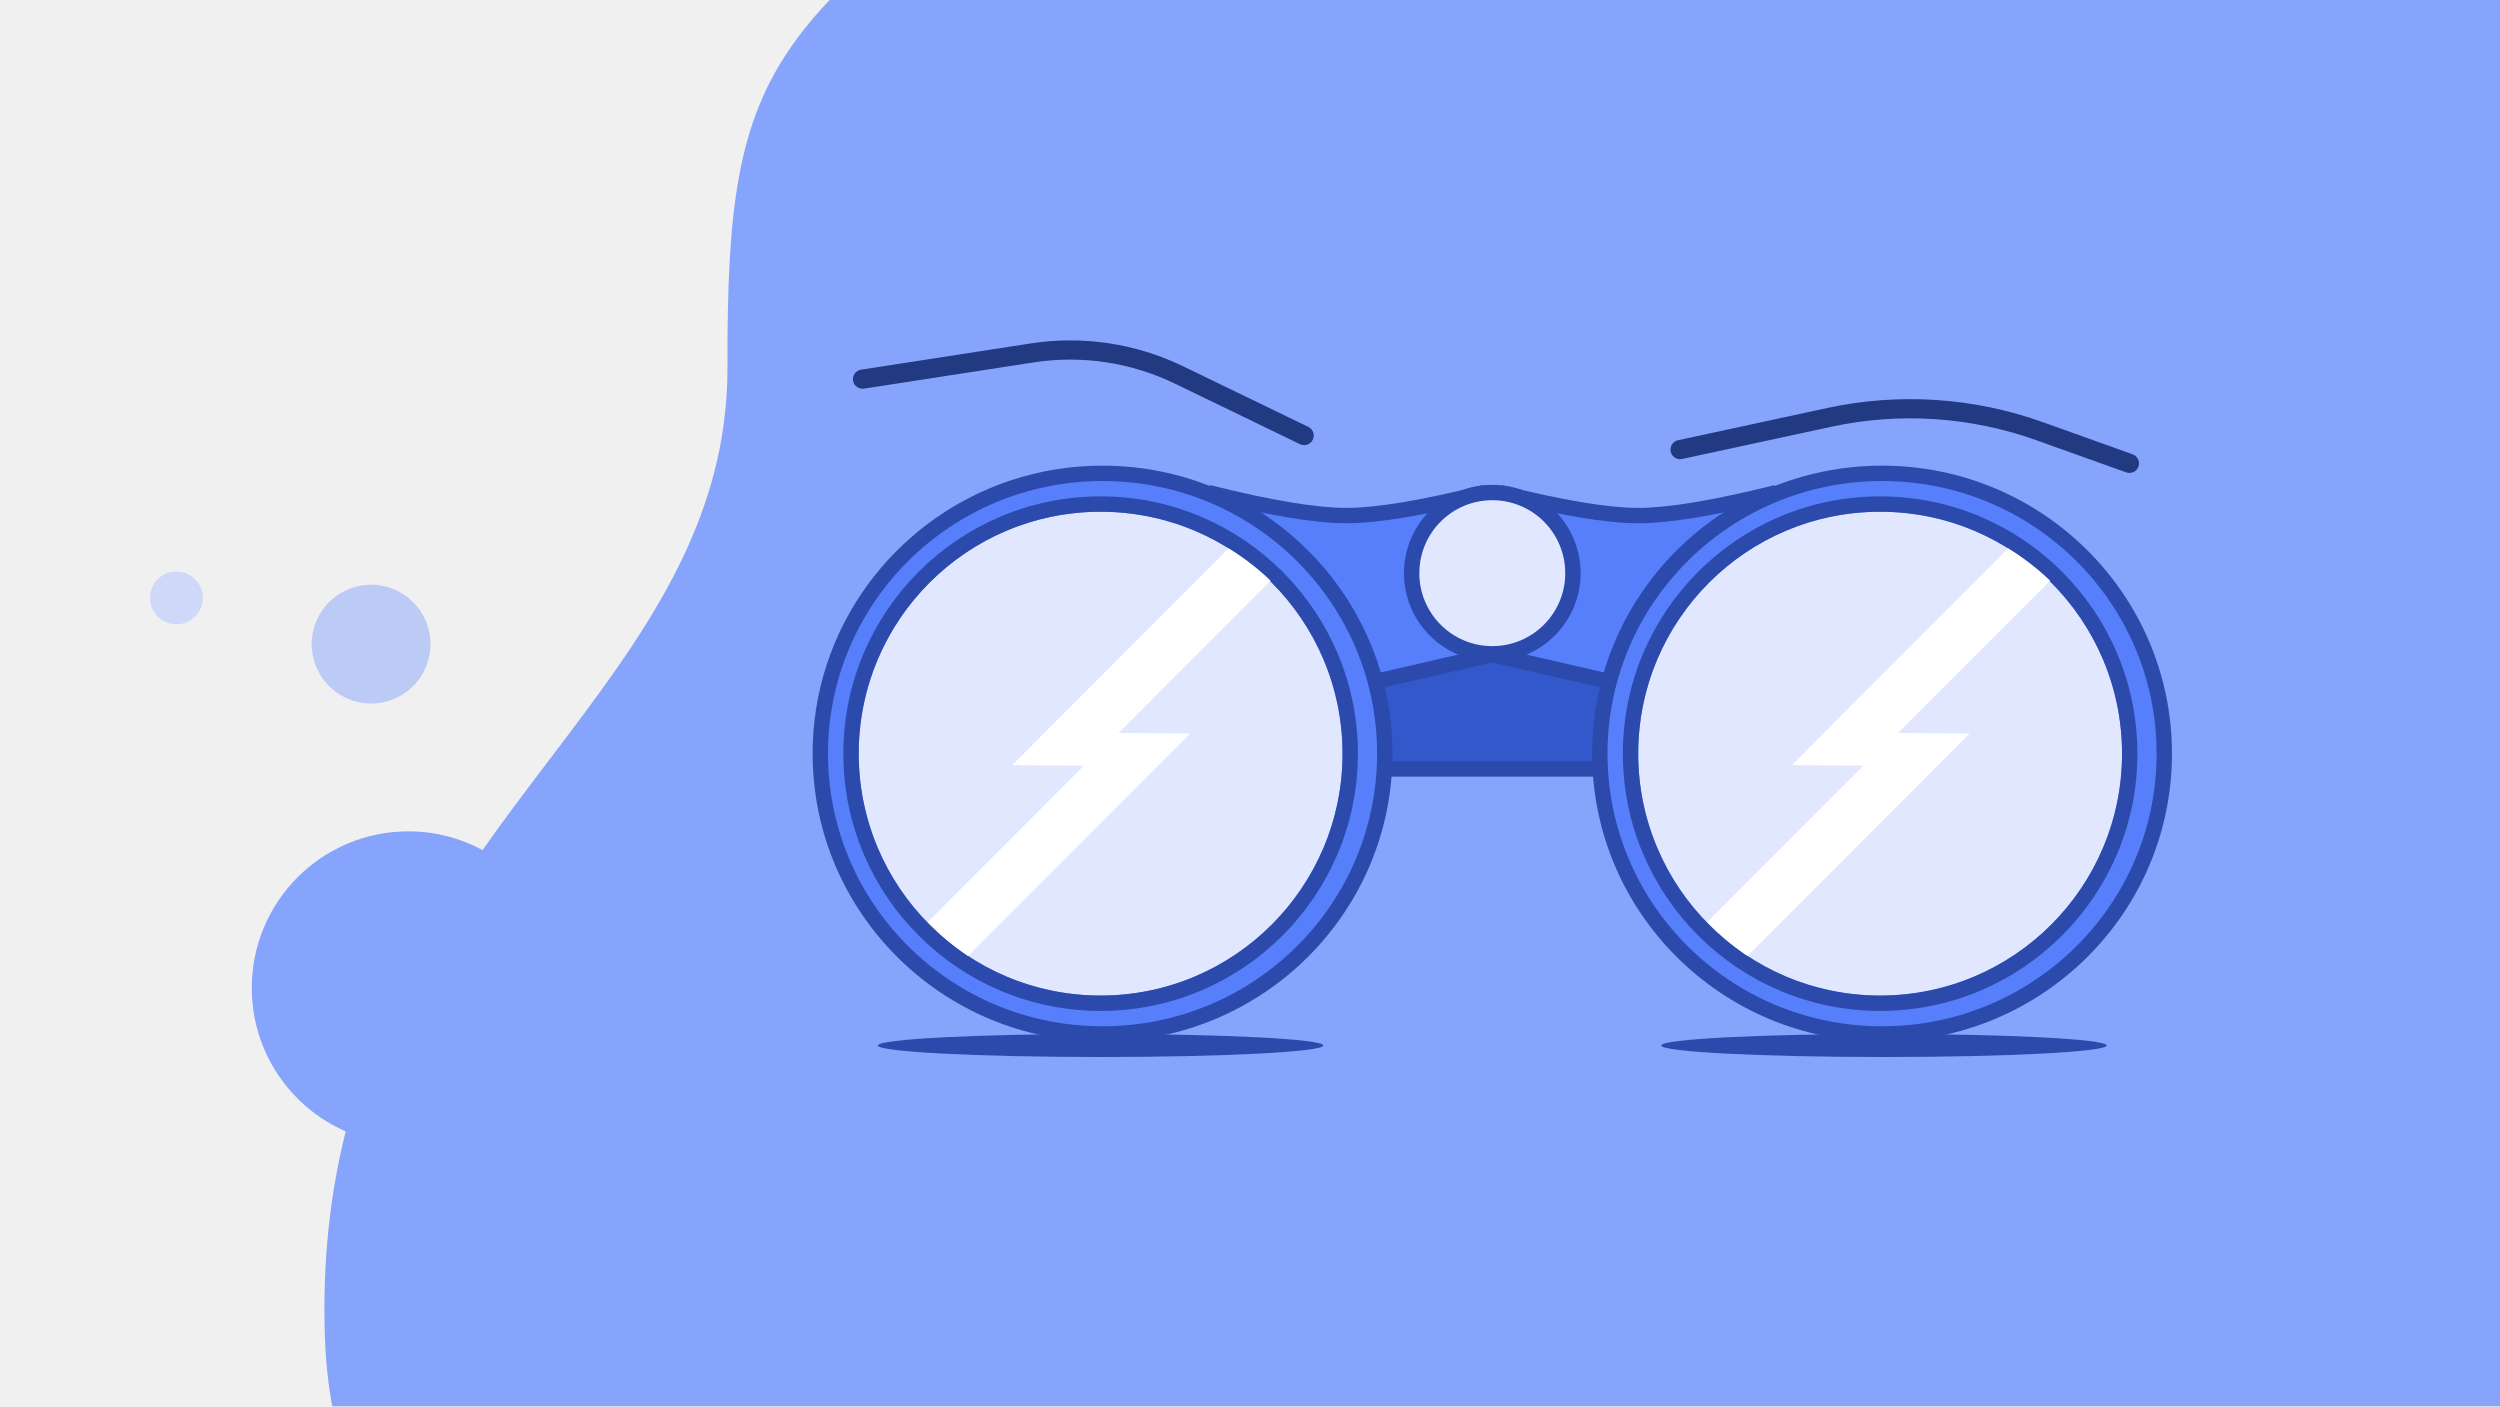
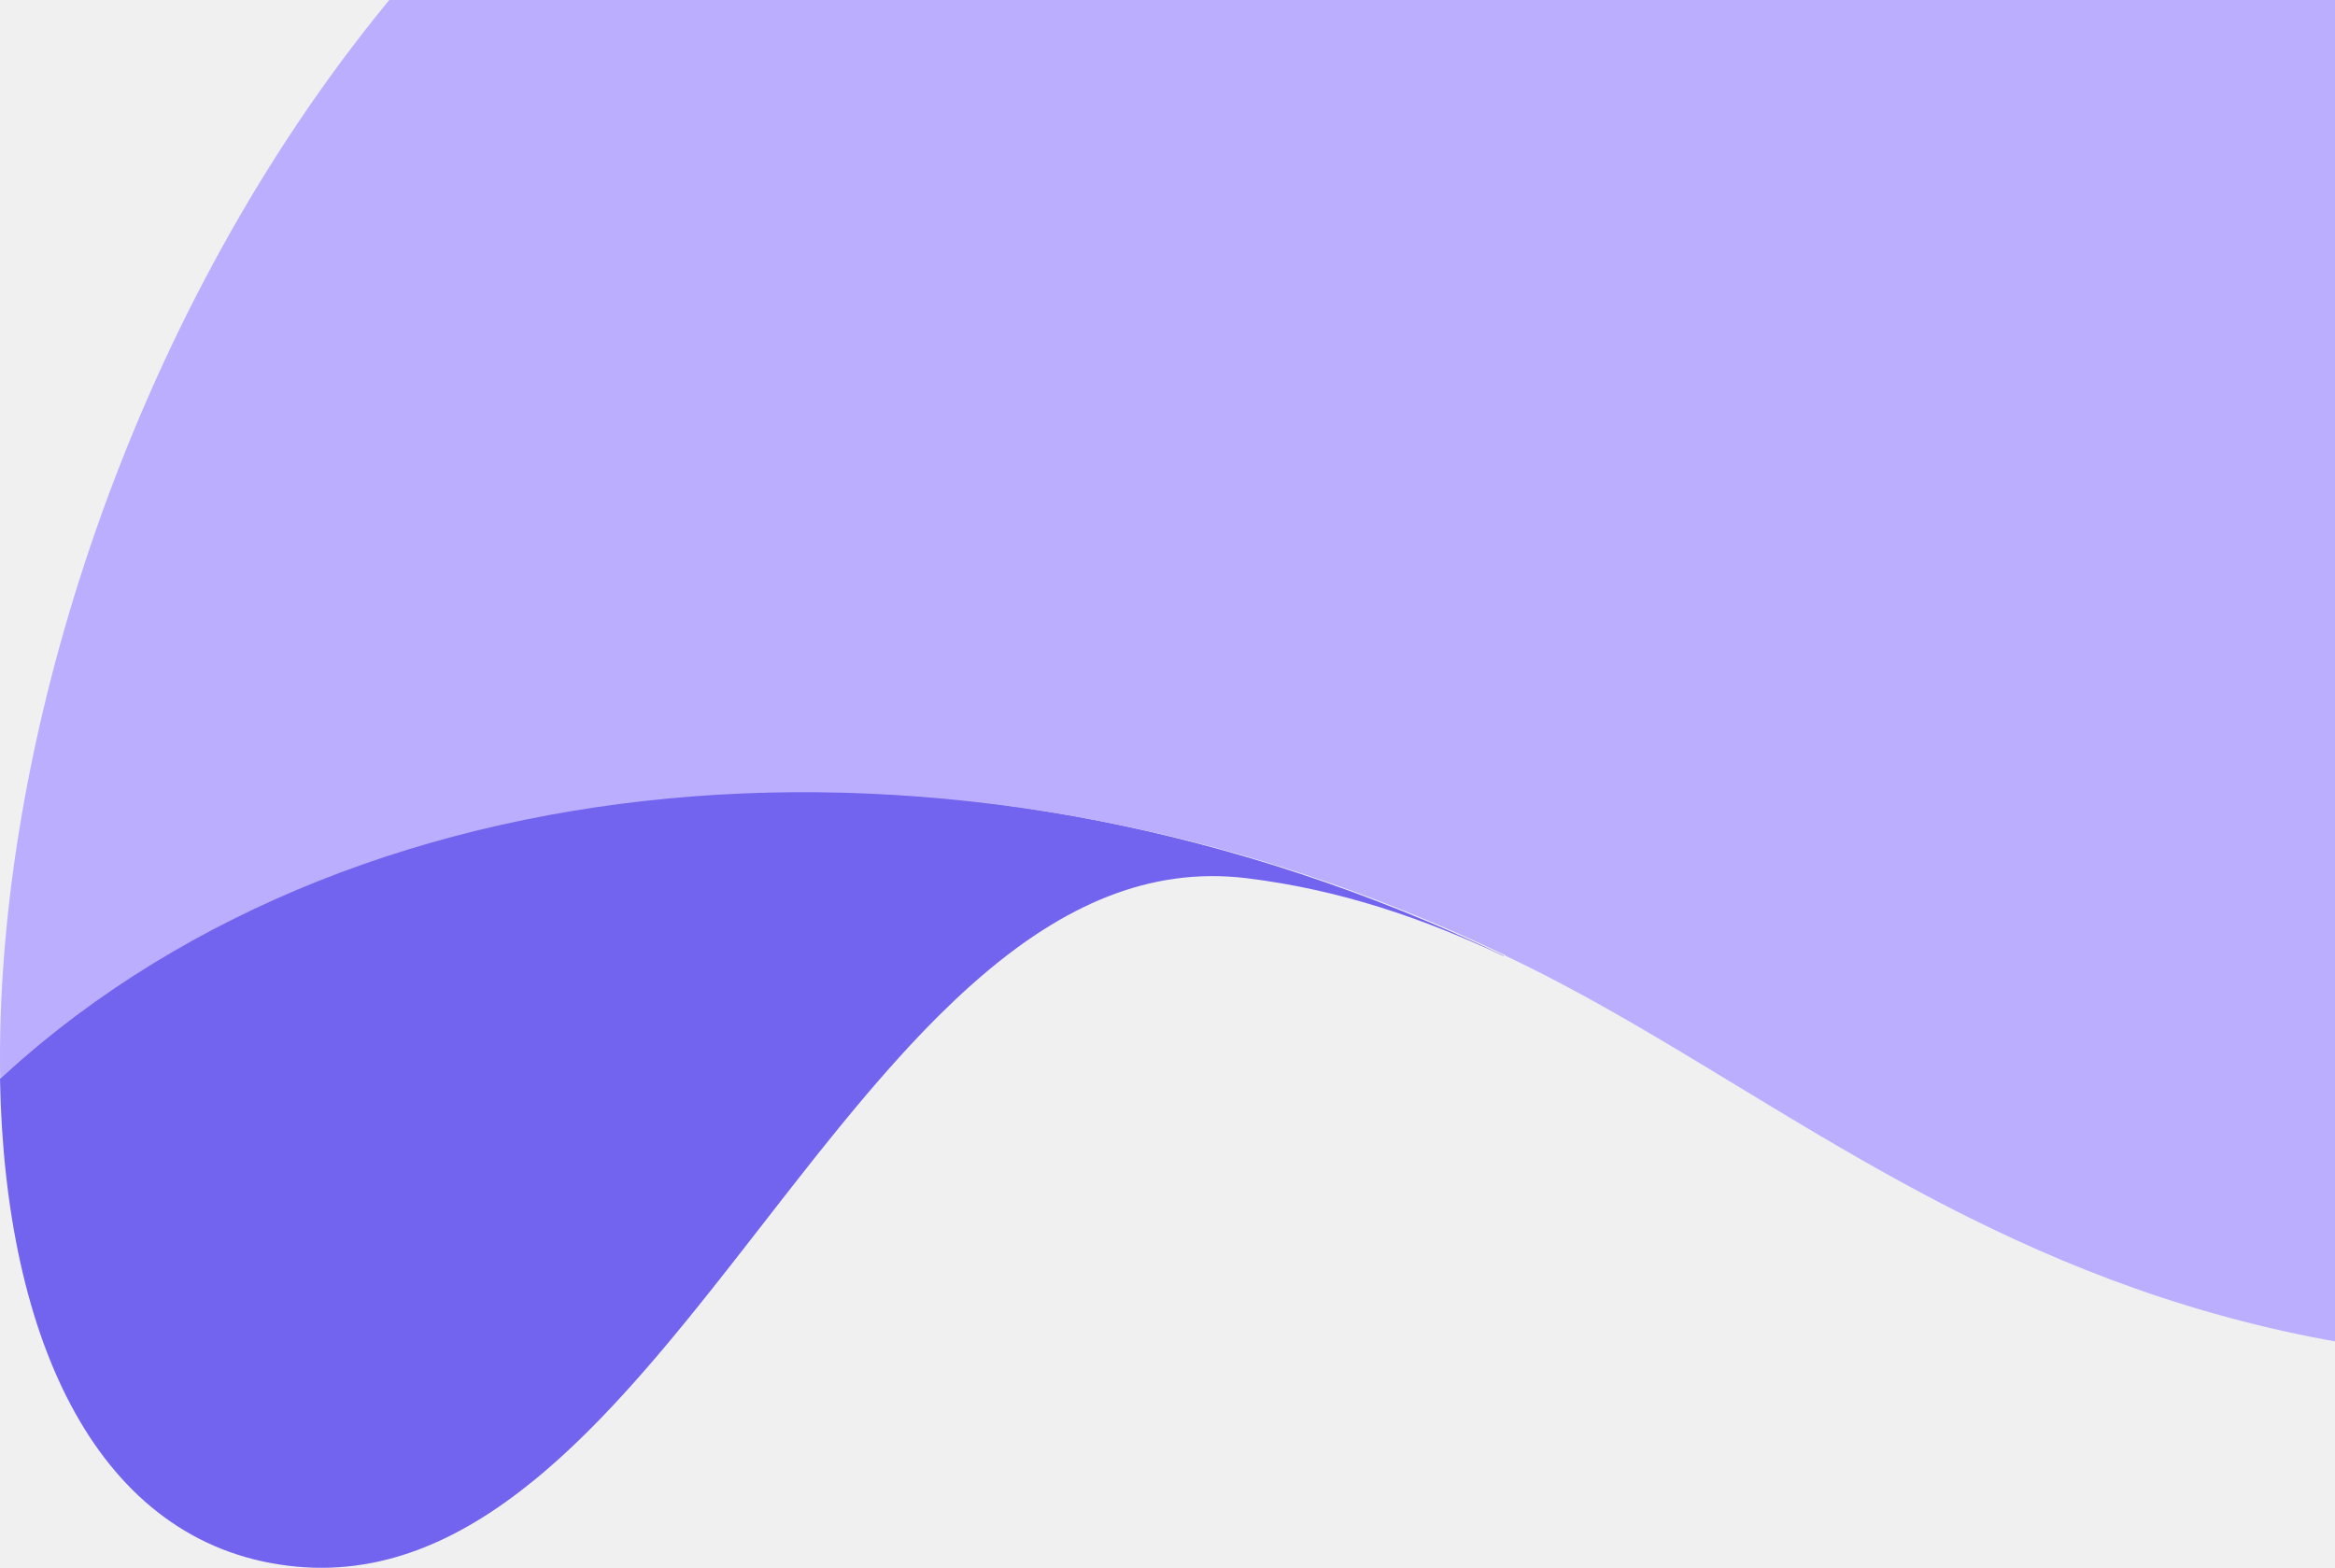
- <svg xmlns="http://www.w3.org/2000/svg" width="1600" height="900" viewBox="0 0 1600 900" fill="none">
-   <g clip-path="url(#clip0)">
-     <path opacity="0.5" d="M237.497 450.244C258.491 450.244 275.511 433.224 275.511 412.229C275.511 391.235 258.491 374.215 237.497 374.215C216.502 374.215 199.482 391.235 199.482 412.229C199.482 433.224 216.502 450.244 237.497 450.244Z" fill="#87A4FC" />
-     <path fill-rule="evenodd" clip-rule="evenodd" d="M1606.37 -178.347C1766.34 -32.193 1929.5 292.557 1766.51 734.221C1605.79 1169.72 1188.14 1170.14 934.534 1170.39C930.946 1170.39 927.391 1170.4 923.87 1170.4C671.47 1170.74 218.495 1170.74 207.936 855.729C206.292 806.691 211.42 763.28 221.248 724.09C185.87 708.63 161.146 673.328 161.146 632.25C161.146 576.924 205.997 532.073 261.323 532.073C278.509 532.073 294.684 536.401 308.819 544.026C322.947 523.96 337.544 504.721 351.884 485.818C411.063 407.815 465.891 335.546 465.588 234.537C464.982 32.897 491.837 14.007 724.206 -149.435C749.22 -167.029 776.615 -186.299 806.614 -207.651C1115.29 -427.36 1446.4 -324.5 1606.37 -178.347Z" fill="#87A4FC" />
-     <path opacity="0.5" d="M112.895 399.558C122.226 399.558 129.79 391.994 129.79 382.663C129.79 373.332 122.226 365.768 112.895 365.768C103.564 365.768 96 373.332 96 382.663C96 391.994 103.564 399.558 112.895 399.558Z" fill="#AEBFFF" />
-     <path fill-rule="evenodd" clip-rule="evenodd" d="M751.853 245.488C723.793 231.906 692.265 227.184 661.457 231.949L552.971 248.728C549.617 249.246 546.478 246.949 545.96 243.595C545.441 240.242 547.739 237.103 551.092 236.584L659.579 219.805C692.851 214.659 726.902 219.759 757.207 234.428L837.327 273.209C840.381 274.688 841.659 278.362 840.18 281.416C838.702 284.47 835.028 285.748 831.973 284.269L751.853 245.488Z" fill="#213A82" />
-     <path fill-rule="evenodd" clip-rule="evenodd" d="M883.803 435.368L955.934 418.438L1023.88 435.368V494.623H883.803V435.368Z" fill="#3358CC" />
-     <path d="M1205.74 676.482C1284.46 676.482 1348.28 673.181 1348.28 669.109C1348.28 665.037 1284.46 661.736 1205.74 661.736C1127.02 661.736 1063.2 665.037 1063.2 669.109C1063.2 673.181 1127.02 676.482 1205.74 676.482Z" fill="#2B4AAB" />
-     <path d="M704.4 676.482C783.121 676.482 846.938 673.181 846.938 669.109C846.938 665.037 783.121 661.736 704.4 661.736C625.678 661.736 561.861 665.037 561.861 669.109C561.861 673.181 625.678 676.482 704.4 676.482Z" fill="#2B4AAB" />
-     <path fill-rule="evenodd" clip-rule="evenodd" d="M922.626 322.594L937.867 418.974L876.862 435.641C862.588 387.605 834.591 350.645 792.871 324.759C848.865 335.826 892.116 335.104 922.626 322.594Z" fill="#577FFB" />
-     <path d="M705.63 661.736C805.39 661.736 886.261 581.416 886.261 482.335C886.261 383.254 805.39 302.933 705.63 302.933C605.871 302.933 525 383.254 525 482.335C525 581.416 605.871 661.736 705.63 661.736Z" fill="#577FFB" />
-     <path fill-rule="evenodd" clip-rule="evenodd" d="M705.629 307.848C608.553 307.848 529.914 386 529.914 482.335C529.914 578.669 608.553 656.821 705.629 656.821C802.706 656.821 881.345 578.669 881.345 482.335C881.345 386 802.706 307.848 705.629 307.848ZM520.084 482.335C520.084 380.508 603.187 298.018 705.629 298.018C808.072 298.018 891.175 380.508 891.175 482.335C891.175 584.162 808.072 666.651 705.629 666.651C603.187 666.651 520.084 584.162 520.084 482.335Z" fill="#2B4AAB" />
-     <path fill-rule="evenodd" clip-rule="evenodd" d="M861.683 334.882C841.349 334.882 811.37 329.837 772.018 319.989L774.404 310.453C813.615 320.266 842.618 325.051 861.683 325.051C880.747 325.051 909.75 320.266 948.962 310.453L951.348 319.989C911.995 329.837 882.017 334.882 861.683 334.882Z" fill="#2B4AAB" />
-     <path fill-rule="evenodd" clip-rule="evenodd" d="M881.566 430.852L966.815 411.191L969.024 420.77L883.776 440.431L881.566 430.852Z" fill="#2B4AAB" />
-     <path fill-rule="evenodd" clip-rule="evenodd" d="M985.058 322.594L969.817 418.974L1030.82 435.641C1045.1 387.605 1073.09 350.645 1114.81 324.759C1058.82 335.826 1015.57 335.104 985.058 322.594Z" fill="#577FFB" />
-     <path d="M1204.51 661.736C1104.75 661.736 1023.88 581.415 1023.88 482.335C1023.88 383.254 1104.75 302.933 1204.51 302.933C1304.27 302.933 1385.14 383.254 1385.14 482.335C1385.14 581.415 1304.27 661.736 1204.51 661.736Z" fill="#577FFB" />
-     <path fill-rule="evenodd" clip-rule="evenodd" d="M1204.51 307.848C1301.59 307.848 1380.23 386 1380.23 482.335C1380.23 578.669 1301.59 656.821 1204.51 656.821C1107.44 656.821 1028.8 578.669 1028.8 482.335C1028.8 386 1107.44 307.848 1204.51 307.848ZM1390.06 482.335C1390.06 380.508 1306.96 298.018 1204.51 298.018C1102.07 298.018 1018.97 380.508 1018.97 482.335C1018.97 584.162 1102.07 666.651 1204.51 666.651C1306.96 666.651 1390.06 584.162 1390.06 482.335Z" fill="#2B4AAB" />
-     <path fill-rule="evenodd" clip-rule="evenodd" d="M1048.46 334.882C1068.79 334.882 1098.77 329.837 1138.12 319.989L1135.74 310.453C1096.53 320.266 1067.52 325.051 1048.46 325.051C1029.4 325.051 1000.39 320.266 961.181 310.453L958.795 319.989C998.147 329.837 1028.13 334.882 1048.46 334.882Z" fill="#2B4AAB" />
-     <path fill-rule="evenodd" clip-rule="evenodd" d="M1028.58 430.852L943.329 411.191L941.12 420.77L1026.37 440.431L1028.58 430.852Z" fill="#2B4AAB" />
-     <path fill-rule="evenodd" clip-rule="evenodd" d="M967.359 418.438C1011.47 393.955 1018.47 363.645 988.354 327.509L967.359 418.438Z" fill="#577FFB" />
-     <path d="M967.359 418.438C1011.47 393.955 1018.47 363.645 988.354 327.509" stroke="#979797" stroke-width="2.458" />
-     <path d="M955.072 418.438C983.574 418.438 1006.68 395.332 1006.68 366.83C1006.68 338.327 983.574 315.221 955.072 315.221C926.569 315.221 903.463 338.327 903.463 366.83C903.463 395.332 926.569 418.438 955.072 418.438Z" fill="#E0E7FF" />
-     <path fill-rule="evenodd" clip-rule="evenodd" d="M955.071 320.136C929.283 320.136 908.377 341.042 908.377 366.83C908.377 392.618 929.283 413.523 955.071 413.523C980.859 413.523 1001.76 392.618 1001.76 366.83C1001.76 341.042 980.859 320.136 955.071 320.136ZM898.547 366.83C898.547 335.613 923.853 310.306 955.071 310.306C986.288 310.306 1011.59 335.613 1011.59 366.83C1011.59 398.047 986.288 423.354 955.071 423.354C923.853 423.354 898.547 398.047 898.547 366.83Z" fill="#2B4AAB" />
-     <path d="M886.26 492.165C924.777 492.165 969.832 492.165 1021.43 492.165" stroke="#2B4AAB" stroke-width="9.83" />
-     <path d="M704.4 637.161C789.908 637.161 859.226 567.843 859.226 482.335C859.226 396.827 789.908 327.509 704.4 327.509C618.892 327.509 549.574 396.827 549.574 482.335C549.574 567.843 618.892 637.161 704.4 637.161Z" fill="#E0E7FF" />
-     <path d="M1203.29 637.161C1288.79 637.161 1358.11 567.843 1358.11 482.335C1358.11 396.827 1288.79 327.509 1203.29 327.509C1117.78 327.509 1048.46 396.827 1048.46 482.335C1048.46 567.843 1117.78 637.161 1203.29 637.161Z" fill="#E0E7FF" />
-     <path d="M704.399 642.076C792.622 642.076 864.14 570.557 864.14 482.335C864.14 394.112 792.622 322.594 704.399 322.594C616.177 322.594 544.658 394.112 544.658 482.335C544.658 570.557 616.177 642.076 704.399 642.076Z" stroke="#2B4AAB" stroke-width="9.83" />
-     <path d="M1203.28 642.076C1291.51 642.076 1363.03 570.557 1363.03 482.335C1363.03 394.112 1291.51 322.594 1203.28 322.594C1115.06 322.594 1043.54 394.112 1043.54 482.335C1043.54 570.557 1115.06 642.076 1203.28 642.076Z" stroke="#2B4AAB" stroke-width="9.83" />
-     <path fill-rule="evenodd" clip-rule="evenodd" d="M1303.28 281.754C1261.17 266.681 1215.67 263.698 1171.95 273.142L1076.56 293.747C1073.24 294.464 1069.97 292.356 1069.25 289.039C1068.54 285.722 1070.64 282.453 1073.96 281.736L1169.36 261.131C1215.32 251.203 1263.15 254.339 1307.42 270.185L1364.9 290.756C1368.09 291.899 1369.76 295.416 1368.61 298.611C1367.47 301.805 1363.95 303.468 1360.76 302.325L1303.28 281.754Z" fill="#213A82" />
-     <path fill-rule="evenodd" clip-rule="evenodd" d="M619.561 611.843L761.718 469.434L715.899 469.079L813.171 371.636C805.019 363.814 796.012 356.877 786.305 350.976L647.825 489.701L693.641 490.054L593.807 590.069C601.563 598.222 610.198 605.531 619.561 611.843Z" fill="white" />
-     <path fill-rule="evenodd" clip-rule="evenodd" d="M1118.45 611.843L1260.6 469.434L1214.79 469.079L1312.06 371.636C1303.91 363.814 1294.9 356.877 1285.19 350.976L1146.71 489.701L1192.53 490.054L1092.69 590.069C1100.45 598.222 1109.08 605.531 1118.45 611.843Z" fill="white" />
-   </g>
-   <defs>
-     <clipPath id="clip0">
-       <rect width="1600" height="900" fill="white" />
-     </clipPath>
-   </defs>
+ <svg xmlns="http://www.w3.org/2000/svg" width="1169" height="785" viewBox="0 0 1169 785" fill="none">
+   <path fill-rule="evenodd" clip-rule="evenodd" d="M752.674 478.446C752.674 478.446 752.674 478.446 753 478.805C712.708 459.792 670.832 445.452 624.219 439.73C574.703 433.652 531.772 454.266 492.15 488.053L489.029 490.747C487.472 492.108 485.919 493.488 484.372 494.888L481.284 497.713L478.208 500.587C475.65 503.003 473.104 505.469 470.57 507.981L467.535 511.017L464.511 514.096L461.498 517.217C460.996 517.74 460.495 518.265 459.995 518.792L456.996 521.972C456.498 522.505 455.999 523.04 455.501 523.576L451.949 527.433C450.768 528.727 449.588 530.029 448.411 531.339L444.884 535.293C444.298 535.956 443.711 536.62 443.125 537.287L439.616 541.307L436.118 545.369L432.629 549.469L429.15 553.605L427.414 555.686L423.136 560.859L421.002 563.462L416.741 568.7L414.615 571.334L410.369 576.627L406.132 581.95L399.791 589.983L391.354 600.757L372.235 625.303L365.917 633.379L359.59 641.414L355.367 646.739L349.019 654.669L344.777 659.909L340.527 665.107L336.266 670.258L331.993 675.358L328.652 679.297L325.302 683.199L321.944 687.063L318.577 690.885L315.2 694.665L311.812 698.399L308.414 702.086L306.71 703.911L303.295 707.522L300.45 710.479L297.597 713.398L294.735 716.278C293.302 717.708 291.865 719.122 290.424 720.521L287.538 723.298L284.642 726.03C284.159 726.482 283.675 726.932 283.19 727.38L280.278 730.045C278.333 731.806 276.381 733.536 274.421 735.233L271.476 737.753C270.984 738.169 270.492 738.583 269.999 738.995L267.035 741.439C229.917 771.665 189.92 789.577 144.334 783.981C49.673 772.362 2.39 672.557 0 540.107C181.001 371.021 486.151 351.079 752.674 478.446Z" fill="#7264EF" />
+   <path fill-rule="evenodd" clip-rule="evenodd" d="M1194.51 675.7C1112.88 664.387 1045.79 639.466 986.16 609.803L980.76 607.094C978.967 606.186 977.18 605.275 975.4 604.36L970.078 601.602L963.479 598.126L956.936 594.618L951.741 591.791L945.294 588.235L938.897 584.655L933.814 581.778L928.76 578.888L921.232 574.536L911.286 568.708L903.348 564.001L895.469 559.289L883.745 552.223L856.757 535.855L849.117 531.237L839.599 525.517L830.108 519.868C804.823 504.909 779.713 490.83 753.957 478.66L753.631 478.301C489.471 351.892 184.701 372.721 2.806 537.624L0.096 540.112C-5.566 225.889 240.471 -271.607 705.243 -214.481C786.663 -204.473 851.919 -181.048 908.953 -152.48L914.039 -149.909C915.727 -149.047 917.408 -148.181 919.082 -147.311L924.083 -144.688L926.569 -143.368L931.511 -140.71L936.415 -138.031L941.281 -135.331L943.701 -133.975L949.713 -130.563L955.672 -127.125L960.403 -124.358L965.104 -121.577L969.776 -118.784L974.419 -115.981L979.035 -113.167L983.626 -110.345L988.193 -107.516L995.63 -102.867L999.327 -100.538L1006.68 -95.877L1013.99 -91.214L1046.42 -70.381L1053.57 -65.819L1060.7 -61.294L1069.6 -55.698L1078.51 -50.181C1093.3 -41.097 1108.13 -32.385 1123.25 -24.276L1128.93 -21.264C1428.69 140.589 1732.84 57.612 1890.73 -66.853L1895 -70.257C1893.43 242.368 1643.49 730.885 1194.51 675.7Z" fill="#BBAEFF" />
</svg>
